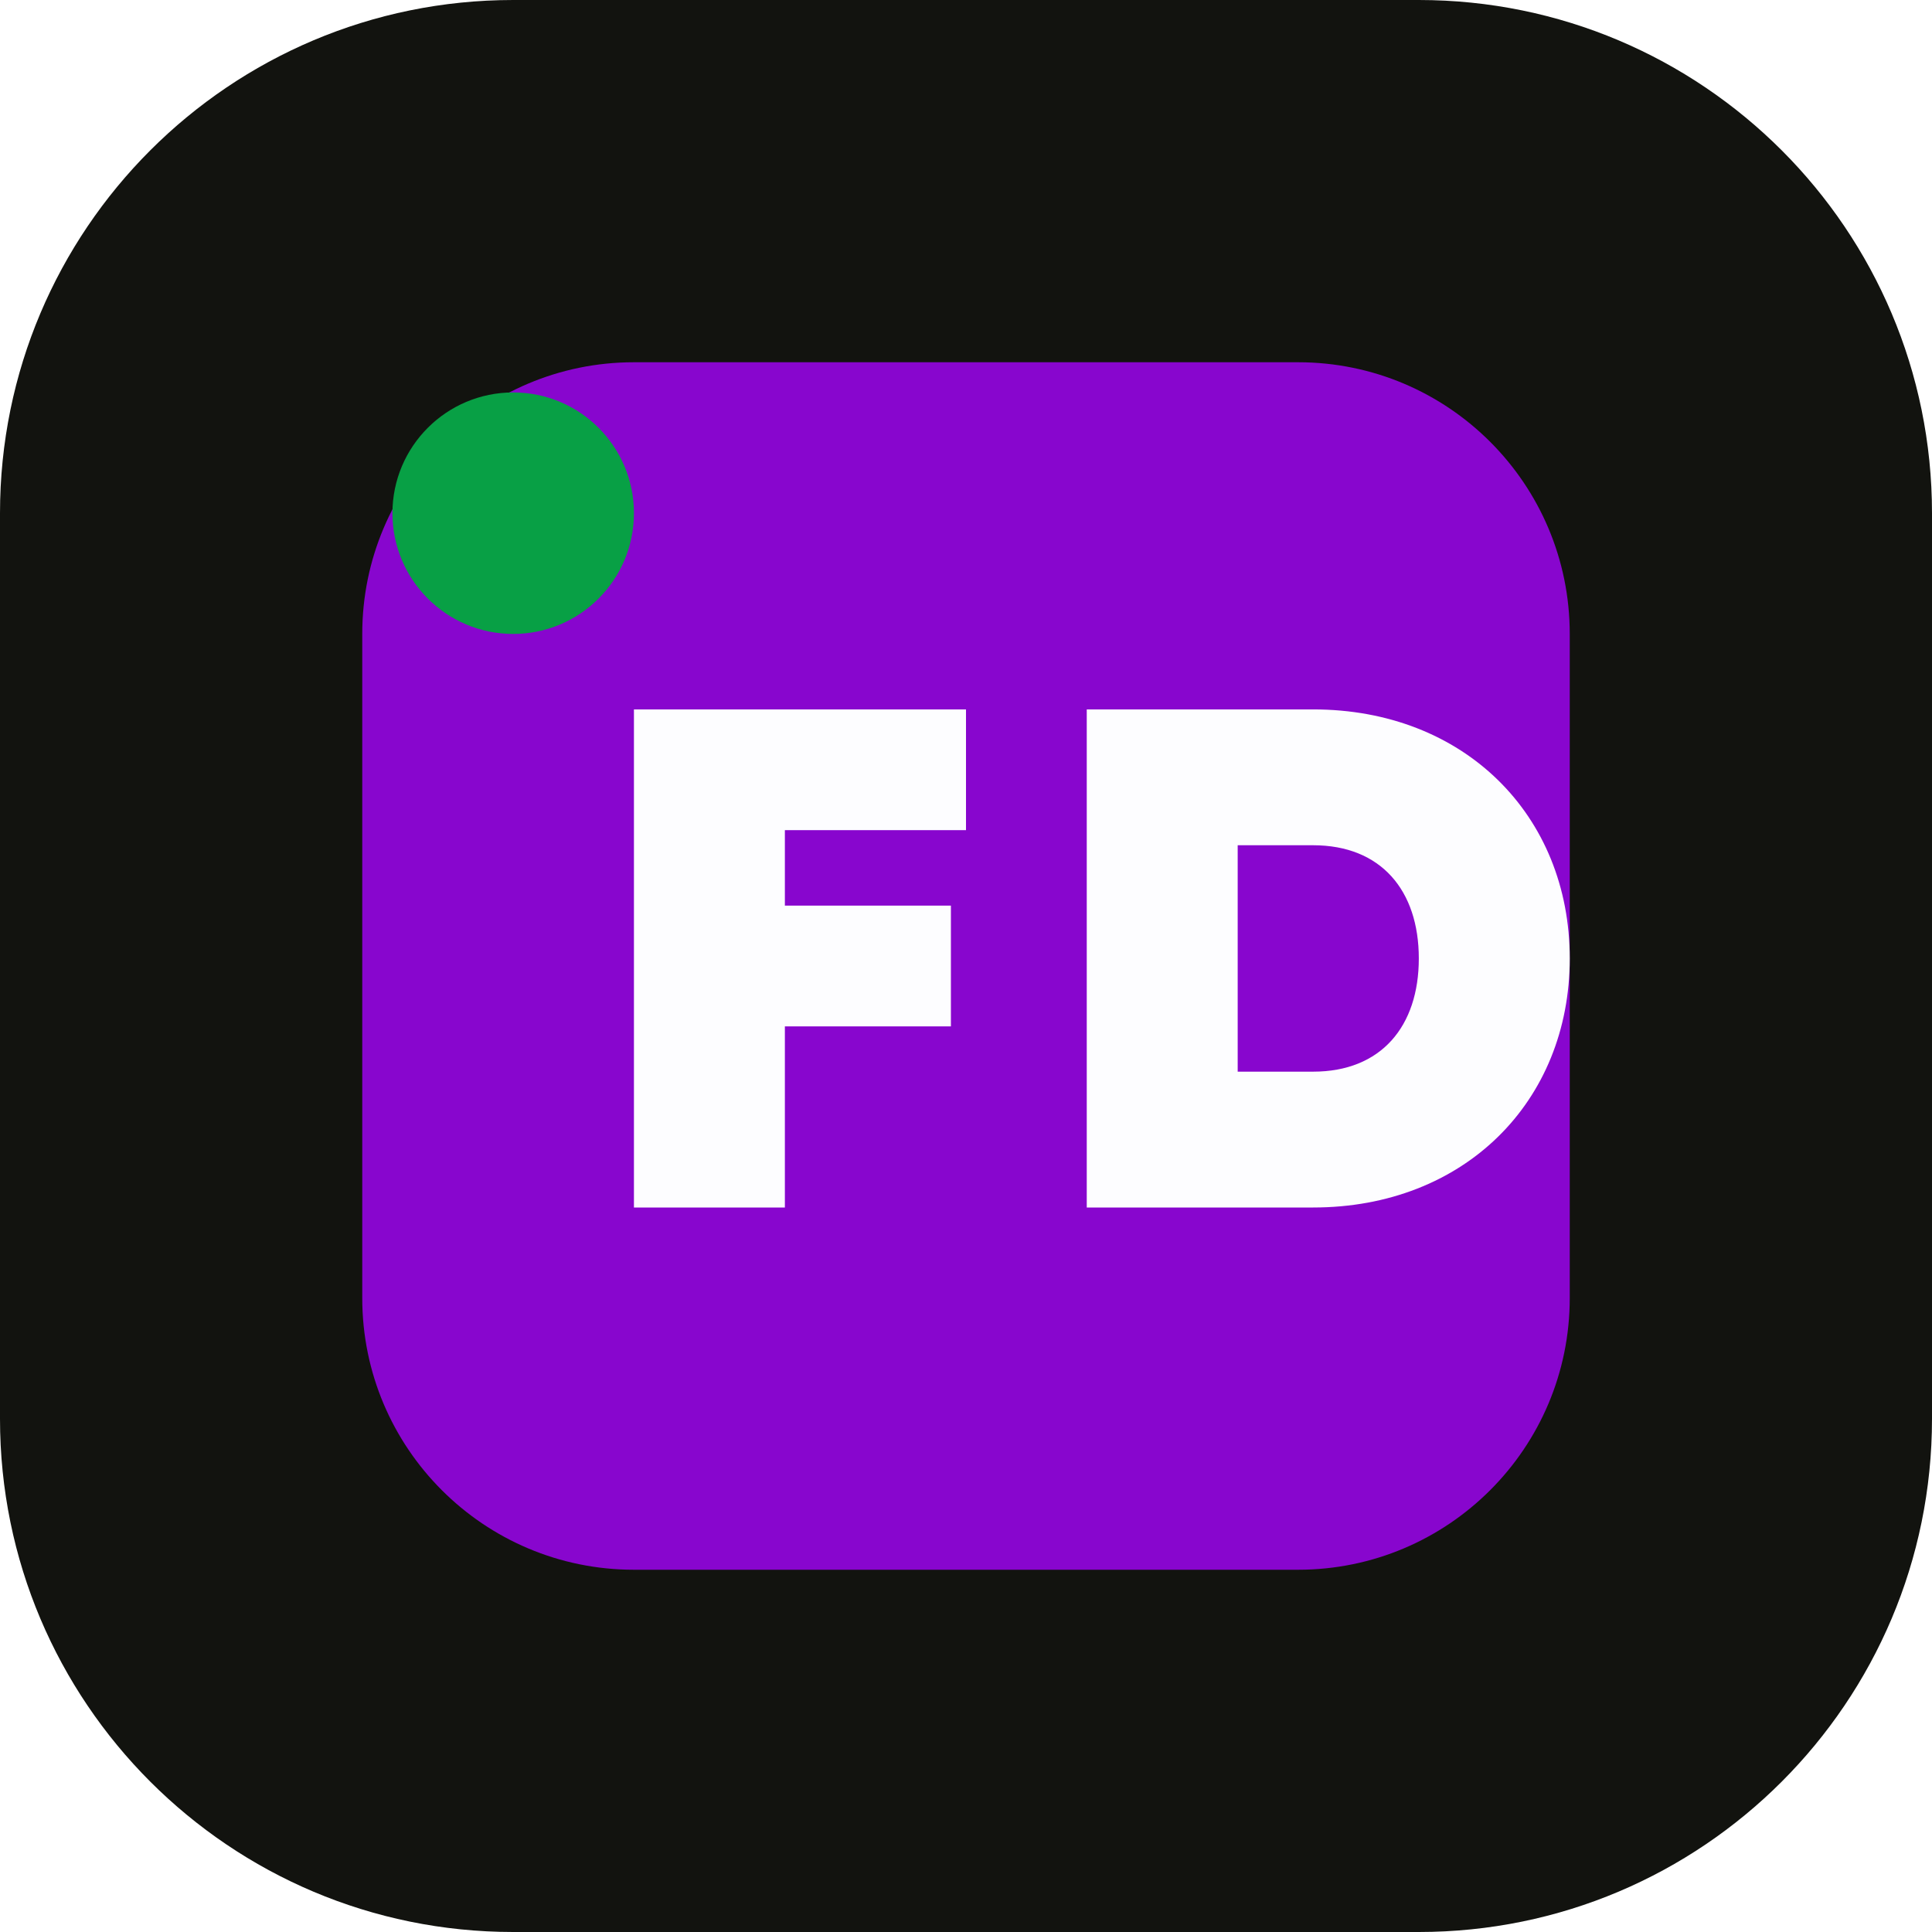
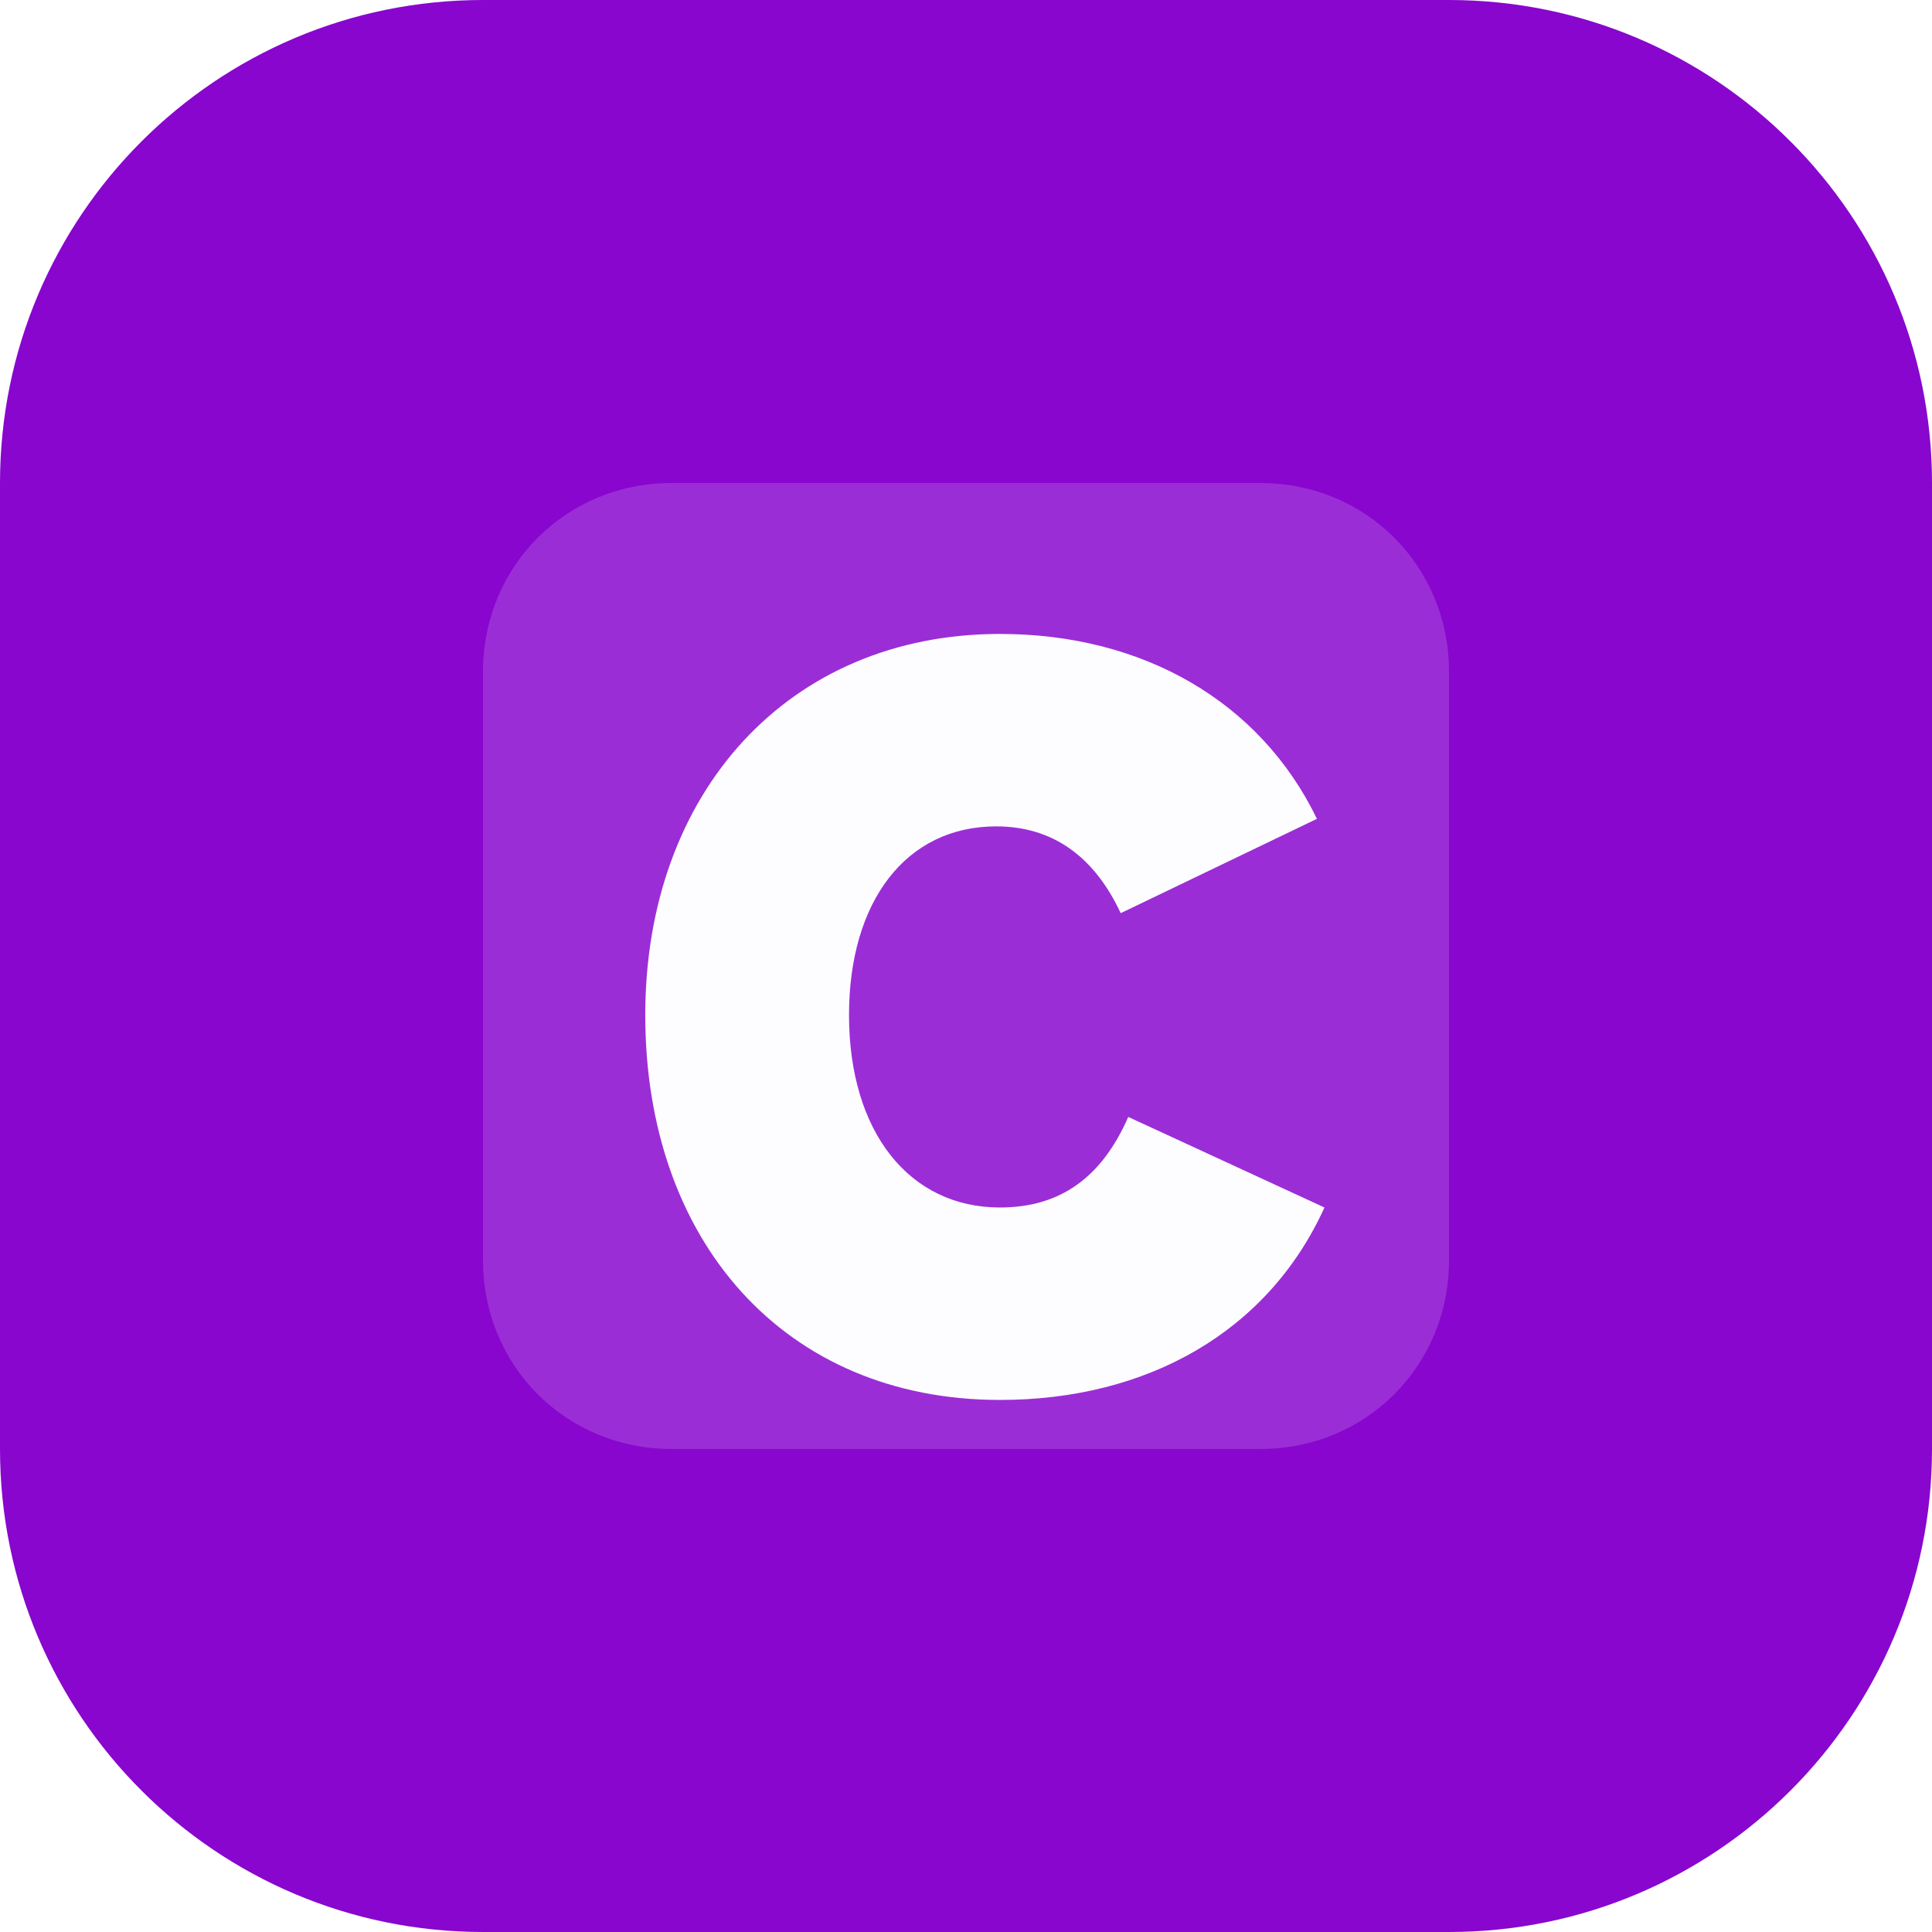
- <svg xmlns="http://www.w3.org/2000/svg" viewBox="0 0 128 128">
-   <rect width="128" height="128" rx="34" fill="#12130F" />
-   <path d="M24 42c0-9.941 8.059-18 18-18h44c9.941 0 18 8.059 18 18v44c0 9.941-8.059 18-18 18H42c-9.941 0-18-8.059-18-18V42Z" fill="#8806CE" />
-   <path d="M42 80V47h22v8H52v5h11v8H52v12H42Zm30 0V47h15c10 0 17 7 17 16.5S97 80 87 80H72Zm10-9h5c4.5 0 7-3 7-7.5S91.5 56 87 56h-5v15Z" fill="#FDFDFF" />
-   <circle cx="34" cy="34" r="8" fill="#08A045" />
+ <svg xmlns="http://www.w3.org/2000/svg" viewBox="0 0 512 512">
+   <rect width="512" height="512" rx="128" fill="#8806CE" />
+   <path d="M128 178c0-28 22-50 50-50h156c28 0 50 22 50 50v156c0 28-22 50-50 50H178c-28 0-50-22-50-50V178Z" fill="#FDFDFF" opacity=".16" />
+   <path d="M171 269c0-59 38-101 94-101 38 0 69 18 84 49l-52 25c-7-15-18-23-33-23-24 0-39 20-39 50 0 31 16 51 40 51 16 0 27-8 34-24l52 24c-15 33-47 51-86 51-57 0-94-42-94-102Z" fill="#FDFDFF" />
</svg>
